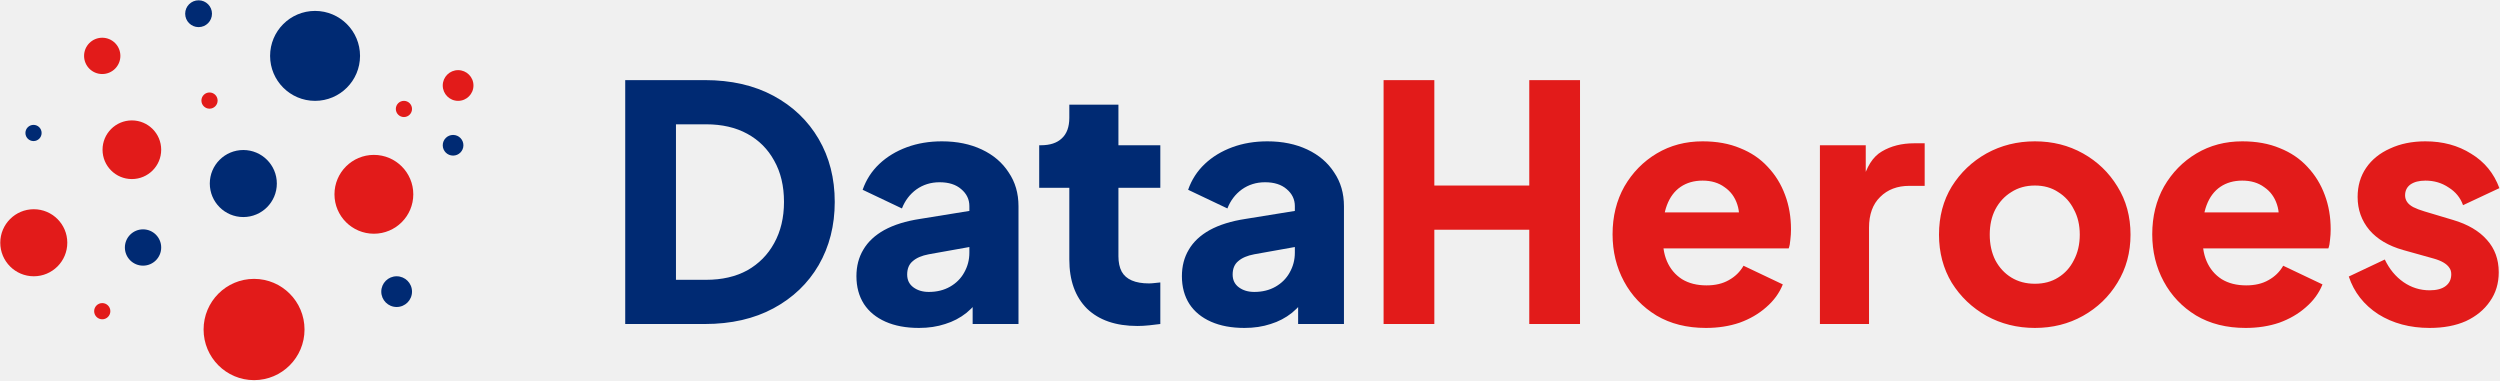
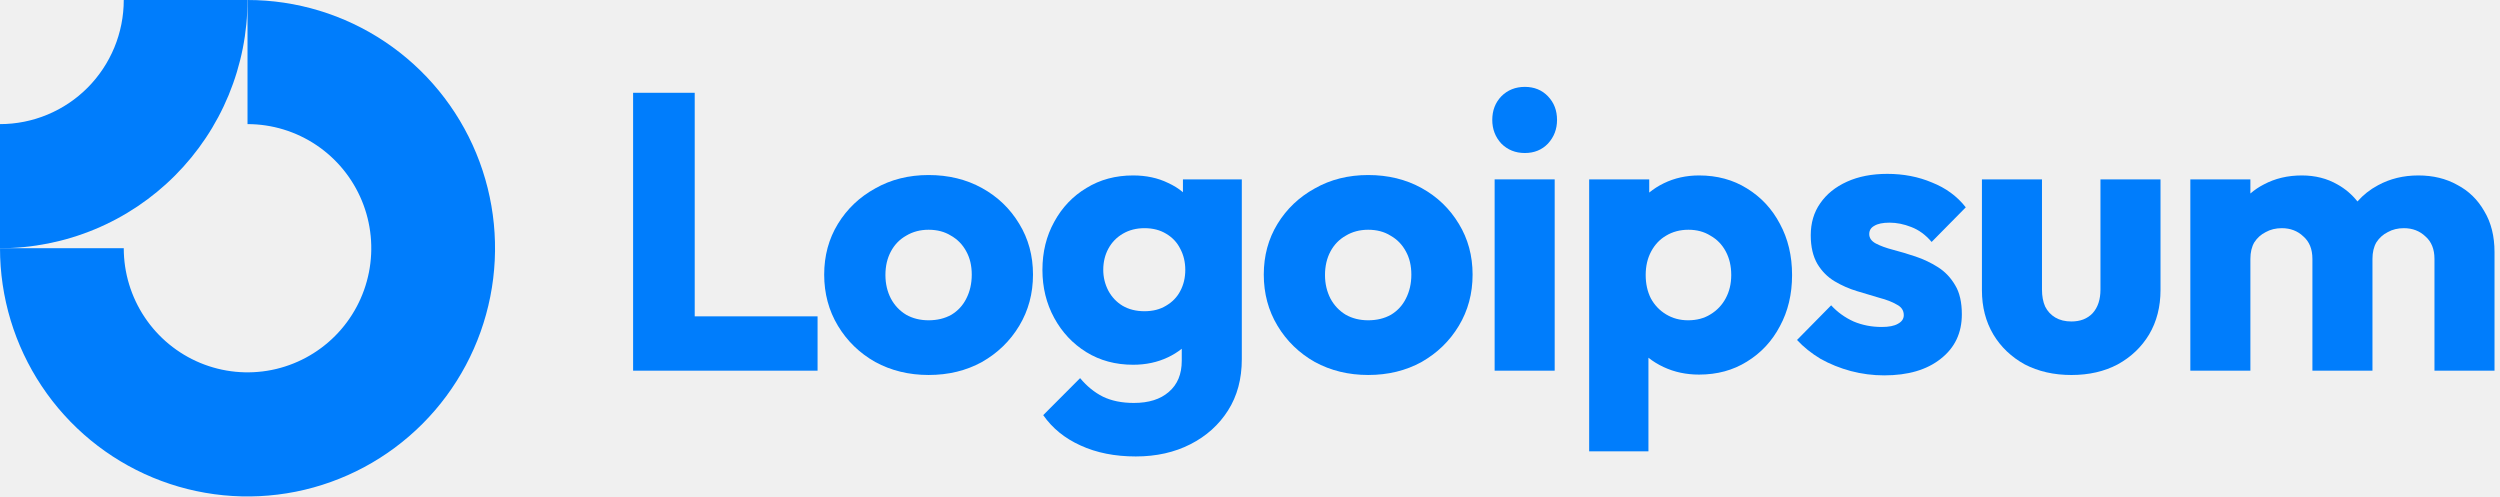
- <svg xmlns="http://www.w3.org/2000/svg" width="184" height="28" viewBox="0 0 184 28" fill="none">
-   <g clip-path="url(#clip0_2403_15)">
-     <path d="M18.698 27.978C20.75 27.978 22.413 26.31 22.413 24.252C22.413 22.193 20.75 20.525 18.698 20.525C16.647 20.525 14.984 22.193 14.984 24.252C14.984 26.31 16.647 27.978 18.698 27.978Z" fill="#E21B1A" />
-     <path d="M27.518 17.202C29.12 17.202 30.419 15.903 30.419 14.301C30.419 12.699 29.12 11.4 27.518 11.4C25.916 11.4 24.617 12.699 24.617 14.301C24.617 15.903 25.916 17.202 27.518 17.202Z" fill="#E21B1A" />
-     <path d="M17.908 15.975C19.271 15.975 20.375 14.871 20.375 13.508C20.375 12.146 19.271 11.041 17.908 11.041C16.546 11.041 15.441 12.146 15.441 13.508C15.441 14.871 16.546 15.975 17.908 15.975Z" fill="#002A73" />
-     <path d="M2.486 20.334C3.849 20.334 4.953 19.229 4.953 17.866C4.953 16.504 3.849 15.399 2.486 15.399C1.124 15.399 0.02 16.504 0.02 17.866C0.02 19.229 1.124 20.334 2.486 20.334Z" fill="#E21B1A" />
-     <path d="M23.189 7.423C25.017 7.423 26.499 5.941 26.499 4.113C26.499 2.285 25.017 0.803 23.189 0.803C21.361 0.803 19.879 2.285 19.879 4.113C19.879 5.941 21.361 7.423 23.189 7.423Z" fill="#002A73" />
-     <path d="M15.42 7.999C15.75 7.999 16.017 7.732 16.017 7.402C16.017 7.073 15.75 6.806 15.42 6.806C15.091 6.806 14.824 7.073 14.824 7.402C14.824 7.732 15.091 7.999 15.42 7.999Z" fill="#E21B1A" />
-     <path d="M2.467 10.383C2.797 10.383 3.063 10.116 3.063 9.787C3.063 9.458 2.797 9.191 2.467 9.191C2.138 9.191 1.871 9.458 1.871 9.787C1.871 10.116 2.138 10.383 2.467 10.383Z" fill="#002A73" />
-     <path d="M7.526 23.5C7.855 23.5 8.122 23.233 8.122 22.903C8.122 22.574 7.855 22.307 7.526 22.307C7.197 22.307 6.93 22.574 6.93 22.903C6.93 23.233 7.197 23.5 7.526 23.5Z" fill="#E21B1A" />
-     <path d="M29.729 8.615C30.058 8.615 30.325 8.348 30.325 8.019C30.325 7.69 30.058 7.423 29.729 7.423C29.4 7.423 29.133 7.69 29.133 8.019C29.133 8.348 29.4 8.615 29.729 8.615Z" fill="#E21B1A" />
-     <path d="M14.616 1.996C15.161 1.996 15.602 1.554 15.602 1.009C15.602 0.464 15.161 0.022 14.616 0.022C14.071 0.022 13.629 0.464 13.629 1.009C13.629 1.554 14.071 1.996 14.616 1.996Z" fill="#002A73" />
-     <path d="M33.717 7.423C34.341 7.423 34.847 6.917 34.847 6.292C34.847 5.668 34.341 5.162 33.717 5.162C33.092 5.162 32.586 5.668 32.586 6.292C32.586 6.917 33.092 7.423 33.717 7.423Z" fill="#E21B1A" />
-     <path d="M29.193 22.595C29.818 22.595 30.324 22.089 30.324 21.464C30.324 20.84 29.818 20.334 29.193 20.334C28.569 20.334 28.062 20.84 28.062 21.464C28.062 22.089 28.569 22.595 29.193 22.595Z" fill="#002A73" />
-     <path d="M33.347 11.452C33.767 11.452 34.107 11.112 34.107 10.692C34.107 10.272 33.767 9.931 33.347 9.931C32.926 9.931 32.586 10.272 32.586 10.692C32.586 11.112 32.926 11.452 33.347 11.452Z" fill="#002A73" />
-     <path d="M10.528 19.552C11.266 19.552 11.864 18.954 11.864 18.216C11.864 17.478 11.266 16.88 10.528 16.88C9.79 16.88 9.191 17.478 9.191 18.216C9.191 18.954 9.79 19.552 10.528 19.552Z" fill="#002A73" />
-     <path d="M7.524 5.449C8.262 5.449 8.86 4.851 8.86 4.113C8.86 3.375 8.262 2.777 7.524 2.777C6.786 2.777 6.188 3.375 6.188 4.113C6.188 4.851 6.786 5.449 7.524 5.449Z" fill="#E21B1A" />
-     <path d="M9.705 13.179C10.898 13.179 11.864 12.213 11.864 11.021C11.864 9.828 10.898 8.862 9.705 8.862C8.513 8.862 7.547 9.828 7.547 11.021C7.547 12.213 8.513 13.179 9.705 13.179Z" fill="#E21B1A" />
-     <path d="M46.016 23.847V5.896H51.871C53.815 5.896 55.501 6.281 56.931 7.052C58.361 7.824 59.469 8.884 60.256 10.233C61.044 11.582 61.437 13.125 61.437 14.86C61.437 16.594 61.044 18.145 60.256 19.51C59.469 20.859 58.361 21.92 56.931 22.691C55.501 23.462 53.815 23.847 51.871 23.847H46.016ZM49.751 20.594H51.967C53.14 20.594 54.152 20.361 55.003 19.896C55.855 19.414 56.513 18.747 56.979 17.896C57.461 17.028 57.702 16.016 57.702 14.86C57.702 13.687 57.461 12.675 56.979 11.823C56.513 10.972 55.855 10.313 55.003 9.848C54.152 9.382 53.14 9.149 51.967 9.149H49.751V20.594ZM67.636 24.136C66.688 24.136 65.869 23.984 65.178 23.679C64.487 23.373 63.957 22.94 63.588 22.377C63.218 21.799 63.033 21.116 63.033 20.329C63.033 19.59 63.202 18.94 63.539 18.378C63.877 17.799 64.391 17.317 65.082 16.932C65.788 16.546 66.664 16.273 67.708 16.113L71.732 15.462V18.112L68.359 18.715C67.844 18.811 67.451 18.98 67.178 19.221C66.905 19.446 66.768 19.775 66.768 20.209C66.768 20.61 66.921 20.924 67.226 21.148C67.531 21.373 67.909 21.486 68.359 21.486C68.953 21.486 69.475 21.357 69.925 21.1C70.375 20.843 70.72 20.498 70.961 20.064C71.218 19.614 71.346 19.125 71.346 18.594V15.173C71.346 14.675 71.146 14.257 70.744 13.92C70.358 13.583 69.828 13.414 69.154 13.414C68.511 13.414 67.941 13.59 67.443 13.944C66.961 14.297 66.608 14.763 66.383 15.342L63.491 13.968C63.748 13.229 64.158 12.595 64.72 12.064C65.282 11.534 65.957 11.125 66.744 10.835C67.531 10.546 68.391 10.402 69.322 10.402C70.431 10.402 71.411 10.603 72.262 11.004C73.114 11.406 73.772 11.968 74.238 12.691C74.72 13.398 74.961 14.225 74.961 15.173V23.847H71.587V21.727L72.407 21.582C72.021 22.161 71.596 22.642 71.13 23.028C70.664 23.397 70.142 23.67 69.564 23.847C68.985 24.04 68.342 24.136 67.636 24.136ZM83.714 23.992C82.123 23.992 80.886 23.566 80.002 22.715C79.135 21.847 78.702 20.643 78.702 19.1V13.824H76.485V10.691H76.605C77.28 10.691 77.794 10.522 78.147 10.185C78.517 9.848 78.702 9.342 78.702 8.667V7.703H82.316V10.691H85.4V13.824H82.316V18.86C82.316 19.309 82.396 19.687 82.557 19.992C82.717 20.281 82.967 20.498 83.304 20.643C83.641 20.787 84.059 20.859 84.557 20.859C84.669 20.859 84.798 20.852 84.942 20.835C85.087 20.819 85.24 20.803 85.4 20.787V23.847C85.159 23.879 84.886 23.911 84.581 23.944C84.276 23.976 83.987 23.992 83.714 23.992ZM91.59 24.136C90.642 24.136 89.823 23.984 89.133 23.679C88.442 23.373 87.912 22.94 87.542 22.377C87.173 21.799 86.988 21.116 86.988 20.329C86.988 19.59 87.157 18.94 87.494 18.378C87.831 17.799 88.345 17.317 89.036 16.932C89.743 16.546 90.618 16.273 91.663 16.113L95.687 15.462V18.112L92.313 18.715C91.799 18.811 91.406 18.98 91.133 19.221C90.86 19.446 90.723 19.775 90.723 20.209C90.723 20.61 90.876 20.924 91.181 21.148C91.486 21.373 91.863 21.486 92.313 21.486C92.908 21.486 93.43 21.357 93.88 21.1C94.329 20.843 94.675 20.498 94.916 20.064C95.173 19.614 95.301 19.125 95.301 18.594V15.173C95.301 14.675 95.1 14.257 94.699 13.92C94.313 13.583 93.783 13.414 93.108 13.414C92.466 13.414 91.896 13.59 91.397 13.944C90.915 14.297 90.562 14.763 90.337 15.342L87.446 13.968C87.703 13.229 88.113 12.595 88.675 12.064C89.237 11.534 89.912 11.125 90.699 10.835C91.486 10.546 92.345 10.402 93.277 10.402C94.385 10.402 95.365 10.603 96.217 11.004C97.068 11.406 97.727 11.968 98.193 12.691C98.674 13.398 98.915 14.225 98.915 15.173V23.847H95.542V21.727L96.361 21.582C95.976 22.161 95.55 22.642 95.084 23.028C94.618 23.397 94.096 23.67 93.518 23.847C92.94 24.04 92.297 24.136 91.59 24.136Z" fill="#002A73" />
-     <path d="M101.832 23.847V5.896H105.567V13.655H112.554V5.896H116.289V23.847H112.554V16.908H105.567V23.847H101.832ZM125.552 24.136C124.155 24.136 122.942 23.831 121.914 23.221C120.886 22.594 120.09 21.759 119.528 20.715C118.966 19.671 118.685 18.514 118.685 17.245C118.685 15.928 118.974 14.755 119.553 13.727C120.147 12.699 120.942 11.888 121.938 11.293C122.934 10.699 124.059 10.402 125.311 10.402C126.355 10.402 127.279 10.57 128.082 10.908C128.886 11.229 129.56 11.687 130.106 12.281C130.669 12.875 131.094 13.566 131.383 14.354C131.673 15.124 131.817 15.968 131.817 16.883C131.817 17.14 131.801 17.398 131.769 17.655C131.753 17.896 131.713 18.105 131.649 18.281H121.793V15.631H129.601L127.89 16.883C128.05 16.193 128.042 15.582 127.865 15.052C127.689 14.506 127.375 14.081 126.926 13.775C126.492 13.454 125.954 13.293 125.311 13.293C124.685 13.293 124.147 13.446 123.697 13.751C123.247 14.056 122.91 14.506 122.685 15.101C122.46 15.695 122.372 16.418 122.42 17.269C122.355 18.008 122.444 18.659 122.685 19.221C122.926 19.783 123.295 20.225 123.793 20.546C124.291 20.852 124.894 21.004 125.6 21.004C126.243 21.004 126.789 20.875 127.239 20.618C127.705 20.361 128.066 20.008 128.323 19.558L131.215 20.932C130.958 21.574 130.548 22.136 129.986 22.618C129.44 23.1 128.789 23.478 128.034 23.751C127.279 24.008 126.452 24.136 125.552 24.136ZM133.946 23.847V10.691H137.319V13.847L137.078 13.39C137.367 12.281 137.841 11.534 138.5 11.149C139.174 10.747 139.97 10.546 140.885 10.546H141.656V13.679H140.524C139.64 13.679 138.925 13.952 138.379 14.498C137.833 15.028 137.56 15.783 137.56 16.763V23.847H133.946ZM149.77 24.136C148.469 24.136 147.28 23.839 146.204 23.245C145.144 22.65 144.293 21.839 143.65 20.811C143.023 19.767 142.71 18.587 142.71 17.269C142.71 15.936 143.023 14.755 143.65 13.727C144.293 12.699 145.144 11.888 146.204 11.293C147.28 10.699 148.469 10.402 149.77 10.402C151.071 10.402 152.252 10.699 153.312 11.293C154.373 11.888 155.216 12.699 155.842 13.727C156.485 14.755 156.806 15.936 156.806 17.269C156.806 18.587 156.485 19.767 155.842 20.811C155.216 21.839 154.373 22.65 153.312 23.245C152.252 23.839 151.071 24.136 149.77 24.136ZM149.77 20.884C150.429 20.884 150.999 20.731 151.481 20.426C151.979 20.12 152.364 19.695 152.637 19.148C152.927 18.602 153.071 17.976 153.071 17.269C153.071 16.562 152.927 15.944 152.637 15.414C152.364 14.867 151.979 14.442 151.481 14.136C150.999 13.815 150.429 13.655 149.77 13.655C149.112 13.655 148.533 13.815 148.035 14.136C147.537 14.442 147.144 14.867 146.854 15.414C146.581 15.944 146.445 16.562 146.445 17.269C146.445 17.976 146.581 18.602 146.854 19.148C147.144 19.695 147.537 20.12 148.035 20.426C148.533 20.731 149.112 20.884 149.77 20.884ZM165.273 24.136C163.875 24.136 162.662 23.831 161.634 23.221C160.606 22.594 159.811 21.759 159.249 20.715C158.686 19.671 158.405 18.514 158.405 17.245C158.405 15.928 158.695 14.755 159.273 13.727C159.867 12.699 160.662 11.888 161.658 11.293C162.654 10.699 163.779 10.402 165.032 10.402C166.076 10.402 167 10.57 167.803 10.908C168.606 11.229 169.281 11.687 169.827 12.281C170.389 12.875 170.815 13.566 171.104 14.354C171.393 15.124 171.538 15.968 171.538 16.883C171.538 17.14 171.522 17.398 171.49 17.655C171.474 17.896 171.433 18.105 171.369 18.281H161.514V15.631H169.321L167.61 16.883C167.771 16.193 167.763 15.582 167.586 15.052C167.409 14.506 167.096 14.081 166.646 13.775C166.212 13.454 165.674 13.293 165.032 13.293C164.405 13.293 163.867 13.446 163.417 13.751C162.967 14.056 162.63 14.506 162.405 15.101C162.18 15.695 162.092 16.418 162.14 17.269C162.076 18.008 162.164 18.659 162.405 19.221C162.646 19.783 163.016 20.225 163.514 20.546C164.012 20.852 164.614 21.004 165.321 21.004C165.964 21.004 166.51 20.875 166.959 20.618C167.425 20.361 167.787 20.008 168.044 19.558L170.935 20.932C170.678 21.574 170.268 22.136 169.706 22.618C169.16 23.1 168.509 23.478 167.755 23.751C167 24.008 166.172 24.136 165.273 24.136ZM178.823 24.136C177.377 24.136 176.115 23.799 175.039 23.124C173.979 22.434 173.256 21.51 172.871 20.353L175.521 19.1C175.859 19.807 176.317 20.361 176.895 20.763C177.473 21.164 178.116 21.366 178.823 21.366C179.337 21.366 179.73 21.261 180.003 21.052C180.276 20.843 180.413 20.554 180.413 20.185C180.413 19.992 180.364 19.831 180.268 19.703C180.172 19.558 180.027 19.43 179.834 19.317C179.642 19.205 179.401 19.108 179.112 19.028L176.871 18.401C175.794 18.096 174.967 17.606 174.389 16.932C173.811 16.241 173.521 15.43 173.521 14.498C173.521 13.679 173.73 12.964 174.148 12.354C174.565 11.743 175.152 11.269 175.907 10.932C176.662 10.579 177.529 10.402 178.509 10.402C179.794 10.402 180.919 10.707 181.882 11.317C182.863 11.912 183.553 12.755 183.955 13.847L181.28 15.101C181.087 14.554 180.734 14.12 180.22 13.799C179.722 13.462 179.152 13.293 178.509 13.293C178.043 13.293 177.674 13.39 177.401 13.583C177.144 13.775 177.015 14.04 177.015 14.377C177.015 14.554 177.064 14.715 177.16 14.86C177.256 15.004 177.409 15.133 177.617 15.245C177.842 15.358 178.116 15.462 178.437 15.558L180.533 16.185C181.625 16.506 182.461 16.996 183.039 17.655C183.618 18.297 183.907 19.092 183.907 20.04C183.907 20.859 183.69 21.574 183.256 22.184C182.838 22.795 182.252 23.277 181.497 23.631C180.742 23.968 179.85 24.136 178.823 24.136Z" fill="#E21B1A" />
+ <svg xmlns="http://www.w3.org/2000/svg" width="141" height="28" viewBox="0 0 141 28" fill="none">
+   <g clip-path="url(#clip0_1_6641)">
+     <path fill-rule="evenodd" clip-rule="evenodd" d="M17.838 8.18C16.691 7.411 15.341 7 13.96 7V0C16.721 0 19.421 0.821 21.716 2.359C24.012 3.898 25.802 6.084 26.858 8.642C27.915 11.201 28.191 14.015 27.652 16.731C27.114 19.447 25.784 21.942 23.832 23.899C21.88 25.857 19.392 27.191 16.684 27.731C13.976 28.271 11.169 27.994 8.618 26.934C6.067 25.875 3.887 24.08 2.353 21.778C0.819 19.476 0 16.769 0 14H6.98C6.98 15.384 7.39 16.738 8.157 17.889C8.924 19.04 10.014 19.937 11.289 20.467C12.565 20.997 13.968 21.136 15.322 20.866C16.676 20.595 17.92 19.929 18.896 18.95C19.872 17.971 20.537 16.724 20.806 15.366C21.076 14.008 20.938 12.6 20.409 11.321C19.881 10.042 18.986 8.949 17.838 8.18Z" fill="#007DFC" />
+     <path fill-rule="evenodd" clip-rule="evenodd" d="M6.98 3.69945e-06C6.98 0.919 6.8 1.83 6.449 2.679C6.098 3.528 5.584 4.3 4.936 4.95C4.288 5.6 3.518 6.115 2.671 6.467C1.824 6.819 0.917 7 3.05111e-07 7L0 14C1.833 14 3.649 13.638 5.342 12.934C7.036 12.231 8.575 11.2 9.871 9.899C11.168 8.6 12.196 7.056 12.898 5.358C13.599 3.659 13.96 1.839 13.96 0L6.98 3.69945e-06Z" fill="#007DFC" />
+     <path d="M87.684 10.117H84.297V20.906H87.684V10.117Z" fill="#007DFC" />
+     <path d="M84.674 8.097C85.028 8.452 85.47 8.63 86.001 8.63C86.532 8.63 86.968 8.452 87.307 8.097C87.647 7.727 87.817 7.283 87.817 6.765C87.817 6.232 87.647 5.788 87.307 5.433C86.968 5.078 86.532 4.9 86.001 4.9C85.47 4.9 85.028 5.078 84.674 5.433C84.334 5.788 84.164 6.232 84.164 6.765C84.164 7.283 84.334 7.727 84.674 8.097Z" fill="#007DFC" />
+     <path d="M35.707 20.906V5.233H39.182V17.842H46.111V20.906H35.707Z" fill="#007DFC" />
+     <path fill-rule="evenodd" clip-rule="evenodd" d="M52.373 21.149C51.266 21.149 50.262 20.905 49.362 20.416C48.477 19.913 47.776 19.233 47.259 18.374C46.743 17.516 46.484 16.554 46.484 15.488C46.484 14.423 46.743 13.468 47.259 12.625C47.776 11.781 48.477 11.115 49.362 10.627C50.248 10.124 51.251 9.872 52.373 9.872C53.494 9.872 54.498 10.116 55.383 10.605C56.268 11.093 56.969 11.766 57.486 12.625C58.002 13.468 58.261 14.423 58.261 15.488C58.261 16.554 58.002 17.516 57.486 18.374C56.969 19.233 56.268 19.913 55.383 20.416C54.498 20.905 53.494 21.149 52.373 21.149ZM52.373 18.064C52.859 18.064 53.288 17.96 53.657 17.753C54.025 17.531 54.306 17.227 54.498 16.843C54.704 16.443 54.807 15.992 54.807 15.488C54.807 14.985 54.704 14.549 54.498 14.179C54.291 13.794 54.003 13.498 53.634 13.291C53.28 13.069 52.859 12.958 52.373 12.958C51.9 12.958 51.48 13.069 51.111 13.291C50.742 13.498 50.454 13.794 50.248 14.179C50.041 14.563 49.938 15.007 49.938 15.511C49.938 15.999 50.041 16.443 50.248 16.843C50.454 17.227 50.742 17.531 51.111 17.753C51.48 17.96 51.9 18.064 52.373 18.064Z" fill="#007DFC" />
+     <path fill-rule="evenodd" clip-rule="evenodd" d="M60.94 25.123C61.84 25.537 62.881 25.744 64.061 25.744C65.212 25.744 66.238 25.515 67.138 25.056C68.038 24.598 68.747 23.961 69.263 23.147C69.78 22.333 70.038 21.371 70.038 20.261V10.117H66.718V10.841C66.471 10.633 66.19 10.458 65.876 10.316C65.301 10.035 64.644 9.895 63.906 9.895C62.918 9.895 62.039 10.131 61.272 10.605C60.505 11.064 59.9 11.7 59.457 12.514C59.014 13.313 58.793 14.216 58.793 15.222C58.793 16.214 59.014 17.117 59.457 17.93C59.9 18.744 60.505 19.388 61.272 19.862C62.039 20.335 62.918 20.572 63.906 20.572C64.629 20.572 65.286 20.432 65.876 20.15C66.162 20.014 66.421 19.854 66.651 19.669V20.35C66.651 21.105 66.408 21.689 65.921 22.104C65.448 22.518 64.792 22.726 63.951 22.726C63.272 22.726 62.689 22.607 62.202 22.37C61.73 22.134 61.302 21.786 60.918 21.327L58.837 23.414C59.354 24.154 60.055 24.723 60.94 25.123ZM65.766 17.242C65.426 17.45 65.021 17.553 64.548 17.553C64.076 17.553 63.663 17.45 63.309 17.242C62.969 17.035 62.704 16.754 62.512 16.399C62.32 16.029 62.224 15.637 62.224 15.222C62.224 14.778 62.32 14.379 62.512 14.024C62.704 13.668 62.977 13.387 63.331 13.18C63.685 12.973 64.091 12.869 64.548 12.869C65.021 12.869 65.426 12.973 65.766 13.18C66.12 13.387 66.385 13.668 66.563 14.024C66.754 14.379 66.85 14.778 66.85 15.222C66.85 15.666 66.754 16.066 66.563 16.421C66.385 16.761 66.12 17.035 65.766 17.242Z" fill="#007DFC" />
+     <path fill-rule="evenodd" clip-rule="evenodd" d="M77.166 21.149C76.059 21.149 75.055 20.905 74.155 20.416C73.269 19.913 72.569 19.233 72.052 18.374C71.536 17.516 71.277 16.554 71.277 15.488C71.277 14.423 71.536 13.468 72.052 12.625C72.569 11.781 73.269 11.115 74.155 10.627C75.04 10.124 76.044 9.872 77.166 9.872C78.287 9.872 79.291 10.116 80.176 10.605C81.061 11.093 81.762 11.766 82.279 12.625C82.795 13.468 83.054 14.423 83.054 15.488C83.054 16.554 82.795 17.516 82.279 18.374C81.762 19.233 81.061 19.913 80.176 20.416C79.291 20.905 78.287 21.149 77.166 21.149ZM77.166 18.064C77.652 18.064 78.08 17.96 78.45 17.753C78.818 17.531 79.099 17.227 79.291 16.843C79.497 16.443 79.6 15.992 79.6 15.488C79.6 14.985 79.497 14.549 79.291 14.179C79.084 13.794 78.796 13.498 78.427 13.291C78.073 13.069 77.652 12.958 77.166 12.958C76.693 12.958 76.272 13.069 75.904 13.291C75.535 13.498 75.247 13.794 75.04 14.179C74.834 14.563 74.73 15.007 74.73 15.511C74.73 15.999 74.834 16.443 75.04 16.843C75.247 17.227 75.535 17.531 75.904 17.753C76.272 17.96 76.693 18.064 77.166 18.064Z" fill="#007DFC" />
+     <path fill-rule="evenodd" clip-rule="evenodd" d="M95.827 21.127C95.104 21.127 94.44 20.987 93.835 20.705C93.516 20.557 93.229 20.381 92.972 20.175V25.456H89.629V10.117H93.016V10.861C93.261 10.66 93.534 10.485 93.835 10.338C94.44 10.043 95.104 9.895 95.827 9.895C96.845 9.895 97.746 10.139 98.527 10.627C99.324 11.116 99.944 11.781 100.387 12.625C100.845 13.469 101.073 14.431 101.073 15.511C101.073 16.591 100.845 17.553 100.387 18.397C99.944 19.24 99.324 19.906 98.527 20.395C97.746 20.883 96.845 21.127 95.827 21.127ZM95.207 18.064C95.694 18.064 96.115 17.953 96.469 17.731C96.838 17.509 97.126 17.205 97.332 16.821C97.539 16.436 97.642 15.999 97.642 15.511C97.642 15.008 97.539 14.564 97.332 14.179C97.126 13.794 96.838 13.498 96.469 13.291C96.115 13.069 95.702 12.958 95.229 12.958C94.757 12.958 94.336 13.069 93.968 13.291C93.613 13.498 93.333 13.794 93.127 14.179C92.92 14.564 92.817 15.008 92.817 15.511C92.817 15.999 92.912 16.436 93.104 16.821C93.311 17.205 93.599 17.509 93.968 17.731C94.336 17.953 94.75 18.064 95.207 18.064Z" fill="#007DFC" />
+     <path d="M104.384 20.927C105.004 21.09 105.631 21.171 106.266 21.171C107.609 21.171 108.671 20.861 109.453 20.239C110.25 19.618 110.648 18.781 110.648 17.731C110.648 17.05 110.524 16.502 110.272 16.088C110.022 15.659 109.697 15.318 109.299 15.067C108.9 14.815 108.479 14.615 108.036 14.467C107.594 14.319 107.173 14.194 106.775 14.09C106.377 13.986 106.052 13.868 105.801 13.735C105.55 13.602 105.425 13.424 105.425 13.202C105.425 12.995 105.521 12.839 105.712 12.736C105.904 12.617 106.192 12.558 106.576 12.558C106.974 12.558 107.38 12.64 107.793 12.803C108.221 12.965 108.605 13.246 108.944 13.646L110.87 11.693C110.383 11.071 109.749 10.605 108.966 10.294C108.199 9.968 107.358 9.806 106.443 9.806C105.572 9.806 104.812 9.954 104.163 10.25C103.513 10.546 103.011 10.953 102.658 11.47C102.304 11.974 102.126 12.573 102.126 13.269C102.126 13.92 102.252 14.46 102.503 14.889C102.753 15.303 103.078 15.629 103.476 15.866C103.875 16.103 104.296 16.288 104.738 16.421C105.181 16.554 105.602 16.68 106 16.798C106.398 16.902 106.724 17.028 106.974 17.176C107.24 17.309 107.373 17.509 107.373 17.775C107.373 17.982 107.262 18.145 107.04 18.263C106.834 18.382 106.532 18.441 106.133 18.441C105.557 18.441 105.026 18.337 104.539 18.13C104.052 17.908 103.631 17.605 103.277 17.22L101.352 19.174C101.721 19.573 102.163 19.928 102.68 20.239C103.211 20.535 103.779 20.764 104.384 20.927Z" fill="#007DFC" />
+     <path d="M116.828 21.15C115.84 21.15 114.961 20.95 114.194 20.551C113.441 20.136 112.851 19.574 112.423 18.863C111.995 18.138 111.781 17.31 111.781 16.377V10.117H115.168V16.333C115.168 16.703 115.227 17.021 115.345 17.287C115.478 17.554 115.67 17.761 115.921 17.909C116.172 18.057 116.474 18.131 116.828 18.131C117.33 18.131 117.728 17.976 118.024 17.665C118.319 17.339 118.466 16.895 118.466 16.333V10.117H121.853V16.355C121.853 17.302 121.639 18.138 121.211 18.863C120.783 19.574 120.193 20.136 119.44 20.551C118.687 20.95 117.817 21.15 116.828 21.15Z" fill="#007DFC" />
+     <path d="M126.922 10.117H123.535V20.905H126.922V14.601C126.922 14.231 126.996 13.92 127.143 13.668C127.306 13.417 127.52 13.224 127.785 13.091C128.051 12.943 128.354 12.869 128.693 12.869C129.18 12.869 129.586 13.025 129.91 13.335C130.25 13.631 130.42 14.053 130.42 14.601V20.905H133.807V14.601C133.807 14.231 133.881 13.92 134.028 13.668C134.19 13.417 134.404 13.224 134.67 13.091C134.935 12.943 135.238 12.869 135.577 12.869C136.065 12.869 136.47 13.025 136.795 13.335C137.134 13.631 137.304 14.053 137.304 14.601V20.905H140.691V14.223C140.691 13.321 140.499 12.551 140.115 11.915C139.746 11.264 139.237 10.768 138.588 10.427C137.953 10.072 137.223 9.895 136.396 9.895C135.555 9.895 134.795 10.079 134.116 10.45C133.675 10.685 133.29 10.989 132.96 11.362C132.652 10.972 132.278 10.653 131.836 10.405C131.246 10.065 130.575 9.895 129.822 9.895C129.025 9.895 128.31 10.065 127.675 10.405C127.399 10.547 127.148 10.716 126.922 10.914V10.117Z" fill="#007DFC" />
  </g>
  <defs>
-     <clipPath id="clip0_2403_15">
-       <rect width="183.994" height="28" fill="white" />
+     <clipPath id="clip0_1_6641">
+       <rect width="141" height="28" fill="white" />
    </clipPath>
  </defs>
</svg>
